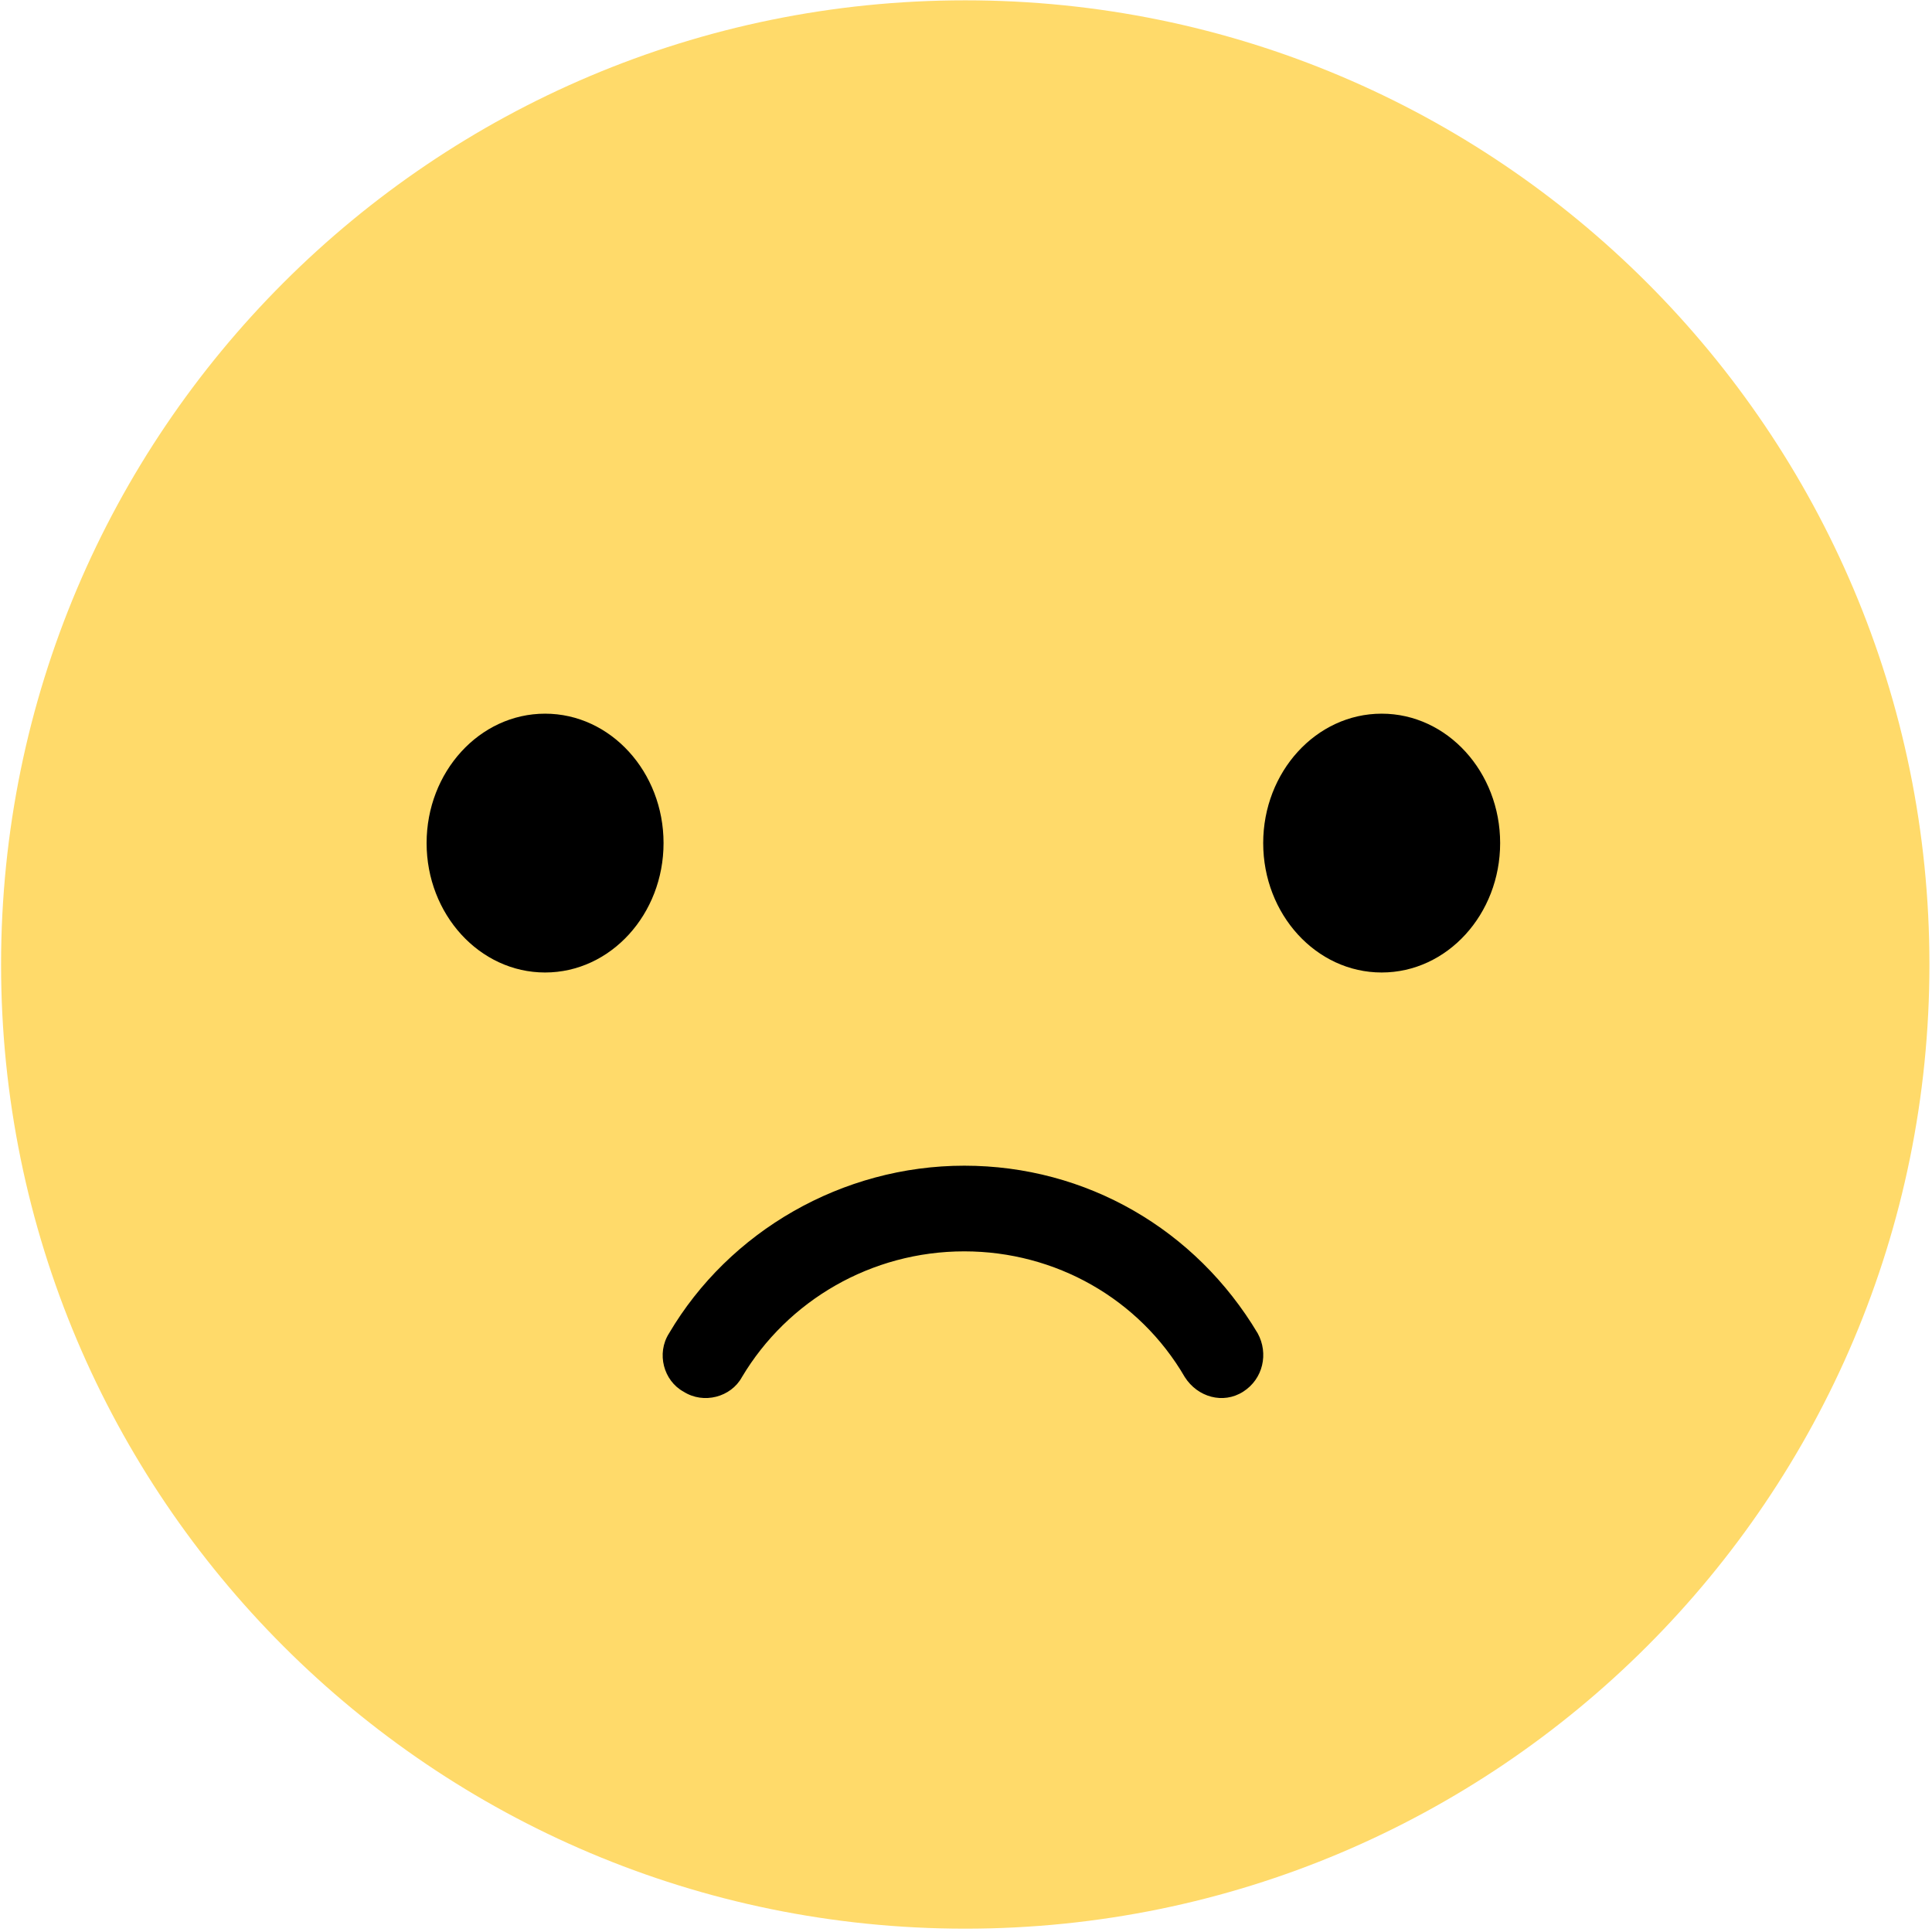
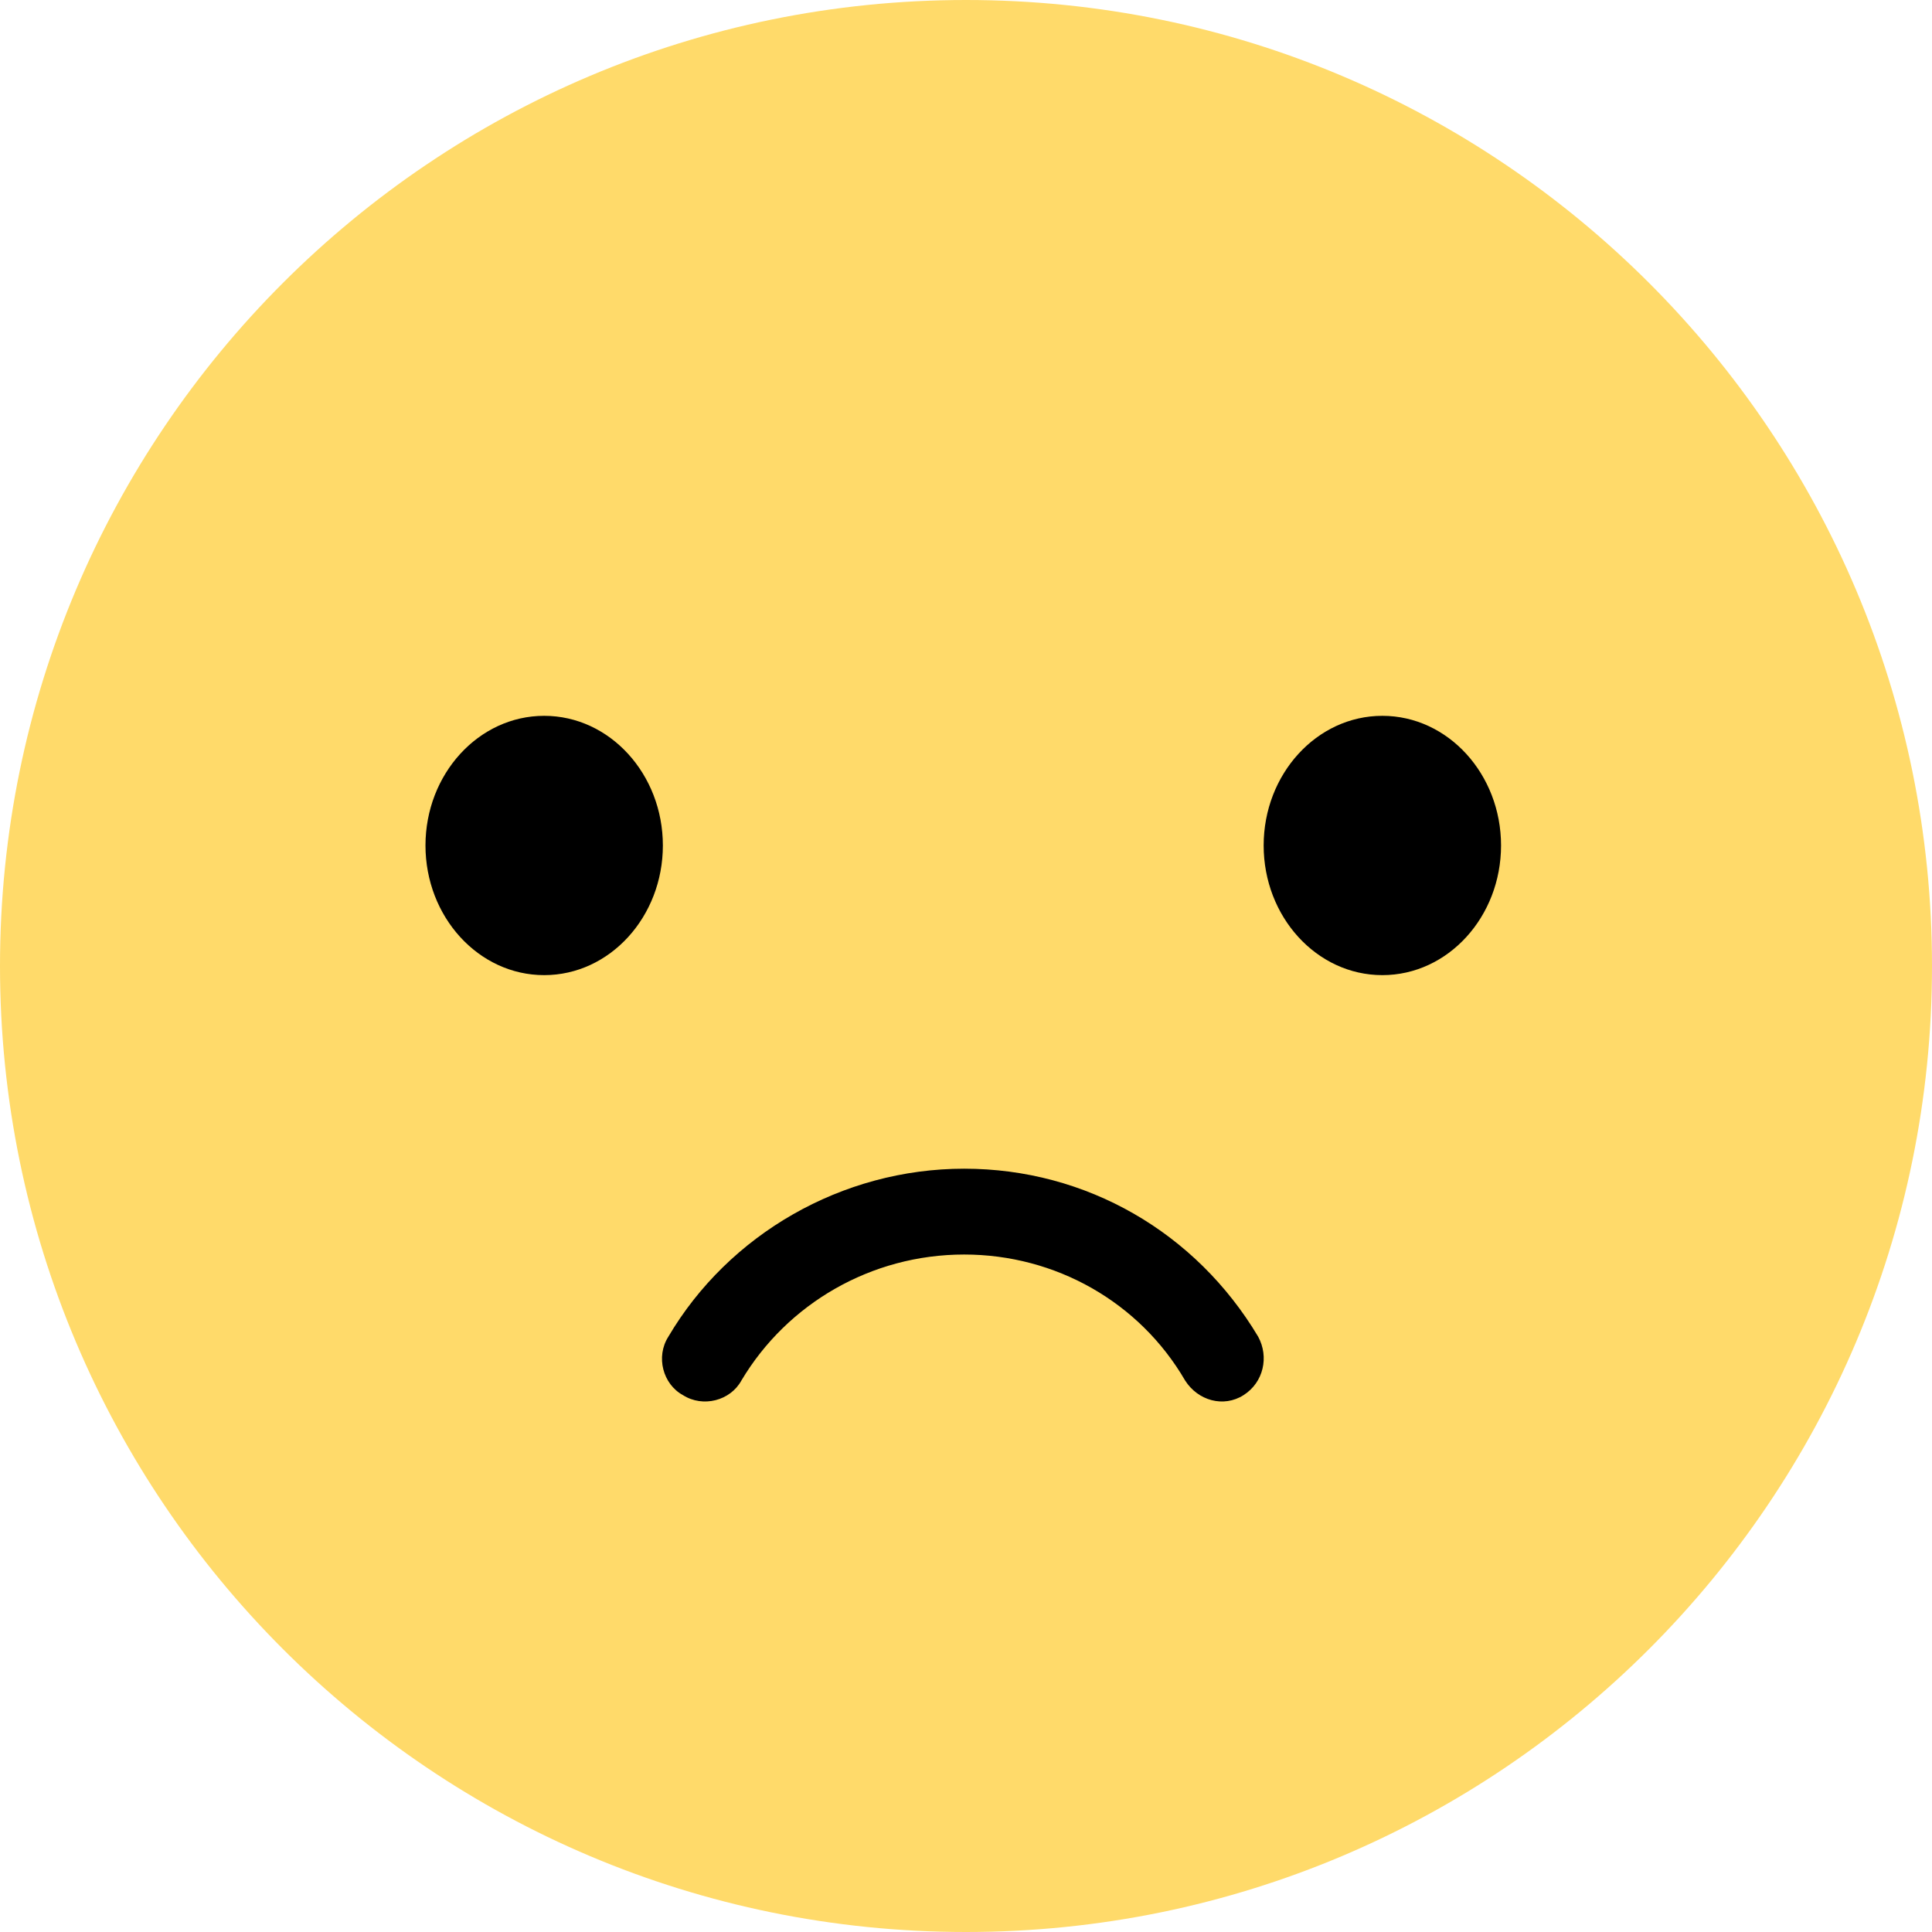
- <svg xmlns="http://www.w3.org/2000/svg" version="1.1" id="Layer_1" x="0px" y="0px" viewBox="-586 348 106 106" style="enable-background:new -586 348 106 106;" xml:space="preserve">
+ <svg xmlns="http://www.w3.org/2000/svg" version="1.1" id="Layer_1" x="0px" y="0px" viewBox="-1171.9 696 105.8 105.8" style="enable-background:new -1171.9 696 105.8 105.8;" xml:space="preserve">
  <style type="text/css">
	.st0{fill:#FFDA6A;}
</style>
-   <g id="FB-emojii-Freebies">
-     <g id="sad" transform="translate(-347, -347)">
-       <g transform="translate(347.0588, 347.0175)">
-         <g id="emojii">
-           <ellipse id="body" class="st0" cx="-533.1" cy="400.9" rx="52.9" ry="52.9" />
-           <g id="expression" transform="translate(17.64706, 36.4386)">
-             <path d="M-573.8,364.9c3.6,0,6.5-3.2,6.5-7.1c0-3.9-2.9-7.1-6.5-7.1s-6.5,3.2-6.5,7.1C-580.3,361.7-577.4,364.9-573.8,364.9z        M-527.9,364.9c3.6,0,6.5-3.2,6.5-7.1c0-3.9-2.9-7.1-6.5-7.1s-6.5,3.2-6.5,7.1C-534.4,361.7-531.5,364.9-527.9,364.9z        M-534.7,384.7c-3.4-5.7-9.4-9.2-16.1-9.2c-6.7,0-12.9,3.6-16.2,9.2c-0.7,1.1-0.3,2.6,0.8,3.2c1.1,0.7,2.6,0.3,3.2-0.8       c2.5-4.2,7.1-6.9,12.2-6.9c5,0,9.6,2.6,12.1,6.9c0.7,1.1,2.1,1.5,3.2,0.8C-534.4,387.2-534.1,385.8-534.7,384.7z" />
-           </g>
-         </g>
-       </g>
-     </g>
-   </g>
+   <ellipse id="body" class="st0" cx="-1119" cy="748.9" rx="52.9" ry="52.9" />
+   <path d="M-1142.1,749.4c3.6,0,6.5-3.2,6.5-7.1c0-3.9-2.9-7.1-6.5-7.1s-6.5,3.2-6.5,7.1S-1145.7,749.4-1142.1,749.4z M-1096.2,749.4  c3.6,0,6.5-3.2,6.5-7.1c0-3.9-2.9-7.1-6.5-7.1s-6.5,3.2-6.5,7.1S-1099.8,749.4-1096.2,749.4z M-1103,769.2  c-3.4-5.7-9.4-9.2-16.1-9.2s-12.9,3.6-16.2,9.2c-0.7,1.1-0.3,2.6,0.8,3.2c1.1,0.7,2.6,0.3,3.2-0.8c2.5-4.2,7.1-6.9,12.2-6.9  c5,0,9.6,2.6,12.1,6.9c0.7,1.1,2.1,1.5,3.2,0.8C-1102.7,771.7-1102.4,770.3-1103,769.2z" />
</svg>
